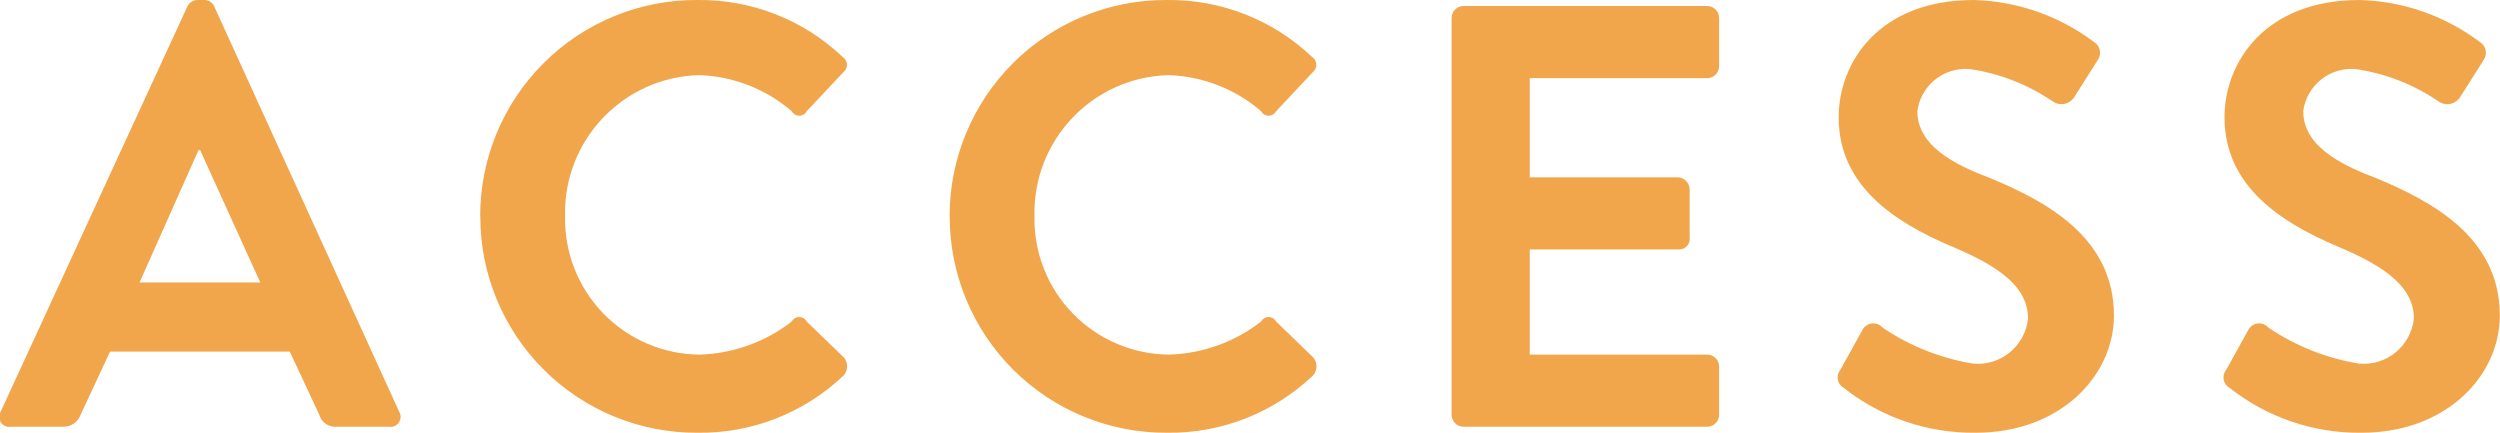
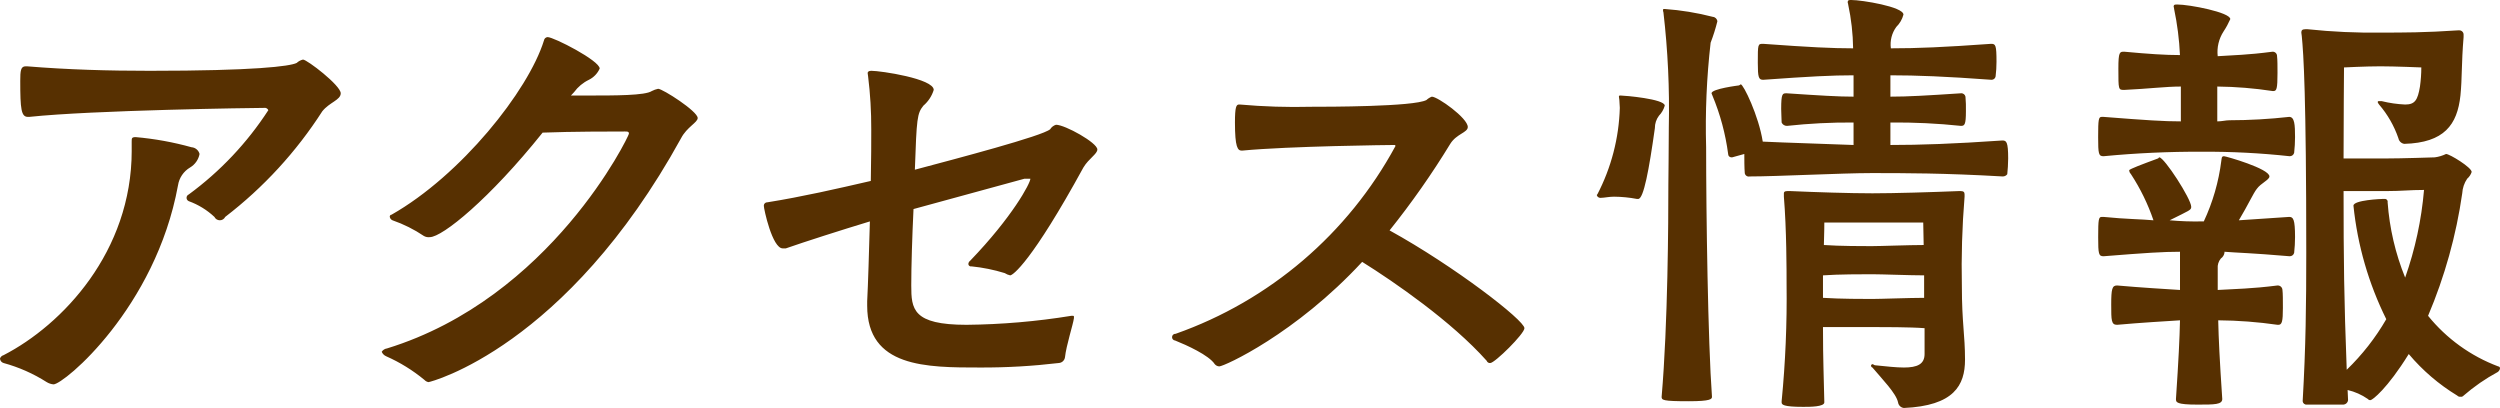
- <svg xmlns="http://www.w3.org/2000/svg" width="41.594" height="7.2" viewBox="0 0 83.188 14.4">
-   <path data-name="50% menu_label_sub_access_sm.svg" d="M.362 14.2h1.74a.6.6 0 00.58-.4l.98-2.1h5.981l.98 2.1a.553.553 0 00.58.4h1.74a.333.333 0 00.34-.5L7.122.2a.355.355 0 00-.34-.2h-.2a.377.377 0 00-.34.2L.021 13.7a.333.333 0 00.341.5zm4.281-4.8L6.603 5h.059l2 4.4H4.639zm11.339-2.2a7.188 7.188 0 007.222 7.2 6.915 6.915 0 004.861-1.9.457.457 0 00.02-.6l-1.241-1.2a.283.283 0 00-.5 0 5.259 5.259 0 01-3.06 1.1 4.512 4.512 0 01-4.481-4.6 4.582 4.582 0 014.461-4.7 4.973 4.973 0 013.08 1.2.283.283 0 00.5 0l1.221-1.3a.309.309 0 00-.02-.5A6.89 6.89 0 0023.204 0a7.188 7.188 0 00-7.226 7.2zm15.62 0a7.188 7.188 0 007.222 7.2 6.915 6.915 0 004.861-1.9.457.457 0 00.02-.6l-1.241-1.2a.283.283 0 00-.5 0 5.259 5.259 0 01-3.06 1.1 4.512 4.512 0 01-4.481-4.6 4.582 4.582 0 014.461-4.7 4.972 4.972 0 013.08 1.2.283.283 0 00.5 0l1.221-1.3a.309.309 0 00-.02-.5A6.89 6.89 0 0038.824 0a7.188 7.188 0 00-7.226 7.2zm16.7 6.6a.4.4 0 00.38.4h8.142a.4.4 0 00.38-.4v-1.6a.4.4 0 00-.38-.4h-5.921V8.3h4.941a.352.352 0 00.38-.4V6.3a.412.412 0 00-.38-.4h-4.941V2.6h5.921a.4.4 0 00.38-.4V.6a.4.4 0 00-.38-.4h-8.142a.4.4 0 00-.38.4v13.2zm13.04-.9a6.954 6.954 0 004.4 1.5c2.82 0 4.6-1.9 4.6-3.9 0-2.6-2.241-3.8-4.181-4.6C64.54 5.3 63.8 4.6 63.8 3.7a1.62 1.62 0 011.761-1.4 6.58 6.58 0 012.78 1.1.51.51 0 00.7-.2l.761-1.2a.419.419 0 00-.12-.6 6.96 6.96 0 00-4-1.4c-3.181 0-4.5 2.1-4.5 3.9 0 2.3 1.88 3.5 3.761 4.3 1.68.7 2.54 1.4 2.54 2.4a1.681 1.681 0 01-1.82 1.5 7.512 7.512 0 01-3.021-1.2.409.409 0 00-.68.1l-.72 1.3a.4.4 0 00.096.6zm12.84 0a6.954 6.954 0 004.4 1.5c2.82 0 4.6-1.9 4.6-3.9 0-2.6-2.241-3.8-4.181-4.6-1.621-.6-2.361-1.3-2.361-2.2a1.62 1.62 0 011.761-1.4 6.58 6.58 0 012.78 1.1.51.51 0 00.7-.2l.76-1.2a.419.419 0 00-.12-.6 6.956 6.956 0 00-4-1.4c-3.181 0-4.5 2.1-4.5 3.9 0 2.3 1.88 3.5 3.76 4.3 1.681.7 2.541 1.4 2.541 2.4a1.681 1.681 0 01-1.82 1.5 7.512 7.512 0 01-3.021-1.2.409.409 0 00-.68.1l-.72 1.3a.4.4 0 00.097.6z" fill="#f2a64b" fill-rule="evenodd" />
+ <svg xmlns="http://www.w3.org/2000/svg" width="111.219" height="18.15" viewBox="0 0 222.438 36.3">
+   <path data-name="50% menu_label_access_sm.svg" d="M2.601 10.4c5.639-.6 20.037-.8 20.876-.8a.354.354 0 01.4.2 28.6 28.6 0 01-7.079 7.5.325.325 0 000 .6 6.646 6.646 0 012.28 1.4.534.534 0 00.96 0 37.173 37.173 0 008.639-9.4c.64-.8 1.64-1 1.64-1.6 0-.7-3-3-3.36-3a1.254 1.254 0 00-.56.3c-.6.3-3.759.7-13.077.7-3.639 0-7.279-.1-10.918-.4h-.12c-.44 0-.48.4-.48 1.3 0 2.5.08 3.2.68 3.2h.12zm9.118 3c0 9-6.159 15.5-11.4 18.2a.468.468 0 00-.32.3.439.439 0 00.32.4A14.011 14.011 0 014.158 34a1.42 1.42 0 00.6.2c.92 0 9.078-6.8 11.078-17.7a2.244 2.244 0 011.08-1.6 1.788 1.788 0 00.84-1.2.8.8 0 00-.72-.6 27.383 27.383 0 00-4.959-.9c-.36 0-.36.1-.36.4v.8zm39.08-4.9l.279-.3a3.536 3.536 0 011.32-1.1 2.043 2.043 0 00.96-1c0-.7-4.079-2.8-4.639-2.8a.353.353 0 00-.32.3c-1.4 4.5-7.4 12-13.558 15.5a.169.169 0 00-.16.2.4.4 0 00.24.3 12.136 12.136 0 012.8 1.4.841.841 0 00.52.1c1.119 0 5.319-3.4 10.038-9.3 2.6-.1 6.119-.1 7.319-.1.24 0 .36 0 .36.2S49.039 26.5 34.441 31a.682.682 0 00-.48.3.762.762 0 00.4.4 14.563 14.563 0 013.4 2.1.658.658 0 00.36.2c.16 0 12.238-3.1 22.476-21.7.52-1 1.48-1.4 1.48-1.8 0-.6-3.12-2.6-3.52-2.6a2.126 2.126 0 00-.56.2c-.6.4-3.2.4-5.839.4h-1.359zm44.758 19.7c0-.1-.04-.1-.12-.1h-.12a61.825 61.825 0 01-9.318.8c-4.8 0-4.919-1.4-4.919-3.5 0-1.7.08-4.3.2-6.8l9.878-2.7h.52c0 .4-1.6 3.4-5.359 7.3a.379.379 0 00-.16.3.23.23 0 00.28.2 15.057 15.057 0 012.959.6 1.438 1.438 0 00.48.2c.24 0 1.92-1.2 6.519-9.6.48-.8 1.24-1.2 1.24-1.6 0-.6-2.88-2.2-3.679-2.2a.928.928 0 00-.52.4c-.68.6-8.279 2.6-12.038 3.6.16-4.6.2-5 .76-5.7a2.985 2.985 0 00.919-1.4c0-1-4.719-1.7-5.559-1.7-.24 0-.32.1-.32.2s.04.2.04.3a37.05 37.05 0 01.28 4.7c0 1 0 2.7-.04 4.6-3.039.7-6.079 1.4-9.2 1.9a.3.3 0 00-.32.3c0 .3.76 3.8 1.68 3.8h.28c1.719-.6 4.839-1.6 7.478-2.4-.08 2.8-.16 5.6-.24 7.1v.4c0 5.5 5.24 5.5 10.079 5.5a57.6 57.6 0 006.959-.4.591.591 0 00.559-.5c.12-1.1.72-2.9.8-3.5v-.1zm14.965-14.8c4.159-.4 13.2-.5 13.517-.5.08 0 .12 0 .12.1a35.766 35.766 0 01-19.556 16.7.3.3 0 00-.04.6c1 .4 3 1.3 3.519 2.1a.555.555 0 00.4.2c.44 0 6.8-2.9 12.718-9.3 2.879 1.8 7.958 5.3 11.078 8.8a.3.3 0 00.32.2c.4 0 3.039-2.6 3.039-3.1 0-.7-6.2-5.5-12-8.7a73.7 73.7 0 005.4-7.7c.56-.9 1.56-1 1.56-1.5 0-.8-2.679-2.7-3.2-2.7a1.471 1.471 0 00-.48.3c-1.12.6-8.879.6-10.238.6a56.064 56.064 0 01-6.359-.2h-.08c-.24 0-.36.2-.36 1.6 0 2.2.24 2.5.6 2.5h.04zm60.717 18.1c0 .9-.64 1.2-1.84 1.2-.68 0-1.56-.1-2.56-.2-.08 0-.16-.1-.24-.1a.156.156 0 00-.12.1.171.171 0 00.12.2c.84 1 2.12 2.3 2.28 3.1a.588.588 0 00.52.5c4.439-.2 5.439-2 5.439-4.3 0-2.2-.28-3.3-.28-6.5a77.4 77.4 0 01.24-8v-.2c0-.2-.08-.3-.36-.3h-.12c-2.44.1-5.8.2-7.719.2-2 0-5.079-.1-7.318-.2h-.24c-.28 0-.32.1-.32.2v.3c.24 2.9.24 6.6.24 7.8a94.309 94.309 0 01-.44 10.4v.1c0 .2.12.4 1.919.4.6 0 1.88 0 1.88-.4-.04-2.3-.12-3.5-.12-6.7h4.359c.88 0 3.44 0 4.68.1v2.3zm-3.04-20.6a55 55 0 016.279.3c.32 0 .44-.1.44-1.3a12.071 12.071 0 00-.04-1.3.373.373 0 00-.4-.3c-3.039.2-4.719.3-6.279.3V6.7c2.32 0 4.919.1 9 .4a.36.36 0 00.36-.3 10.7 10.7 0 00.08-1.3c0-1.5-.08-1.6-.48-1.6-4.2.3-6.559.4-8.919.4a2.639 2.639 0 01.48-1.9 2.379 2.379 0 00.64-1.1c0-.7-3.719-1.3-4.639-1.3-.2 0-.32 0-.32.2 0 .1.04.1.04.2a19.707 19.707 0 01.44 3.9c-1.88 0-3.88-.1-8-.4-.48 0-.48 0-.48 1.7 0 1.3.08 1.5.48 1.5 4.159-.3 6.119-.4 8.039-.4v1.9c-1.36 0-2.96-.1-5.959-.3-.36 0-.48 0-.48 1.4 0 .4.04.9.04 1.2a.5.5 0 00.48.3 51.358 51.358 0 015.919-.3v2c-2.44-.1-6.039-.2-8.079-.3-.36-2.3-1.72-5.1-1.96-5.1a.554.554 0 01-.16.1s-2.439.3-2.439.7l.08.2a20.387 20.387 0 011.4 5.2.29.29 0 00.279.3h.08l1.08-.3c0 .5 0 1.2.04 1.7a.358.358 0 00.44.3c2.4 0 8.2-.3 10.838-.3 2.88 0 6.479 0 11.678.3a.488.488 0 00.4-.2c.04-.4.08-.9.08-1.4 0-1.5-.16-1.6-.52-1.6-4.359.3-7.318.4-9.958.4v-2zm-20.356 24.4c0 .3.08.4 2.4.4 2 0 2.08-.2 2.08-.4-.36-4.9-.52-16.3-.52-22.2a65.605 65.605 0 01.4-9.3 16.2 16.2 0 00.6-1.9.439.439 0 00-.4-.4 23.961 23.961 0 00-4.28-.7c-.119 0-.159 0-.159.1a.62.62 0 00.04.2 74.188 74.188 0 01.479 10.2c0 2.3-.04 4.2-.04 5.1 0 3.3-.04 12.4-.599 18.9zm-2.08-17.6c.48 0 .96-2.6 1.48-6.3a1.806 1.806 0 01.36-1.1 2.1 2.1 0 00.519-.9c0-.6-3.6-.9-3.919-.9-.12 0-.16 0-.16.1s.04.2.04.3c0 .2.04.5.04.7a17.788 17.788 0 01-2 7.7c-.04 0-.04 0-.04.1a.354.354 0 00.4.2c.24 0 .68-.1 1.12-.1a11.335 11.335 0 012.04.2h.12zm25.436 8.8c-1.28 0-3.88.1-4.64.1-.64 0-2.839 0-4.359-.1v-2c1.36-.1 3.56-.1 4.359-.1.88 0 3.4.1 4.64.1v2zm-.04-4.7c-1.32 0-3.88.1-4.64.1-.679 0-2.839 0-4.239-.1.04-1.1.04-2 .04-2h8.8zm37.72 12.9a5.264 5.264 0 011.8.8.259.259 0 00.24.1c.16 0 1.48-1 3.4-4.1a17.518 17.518 0 004.319 3.7.329.329 0 00.28.1.294.294 0 00.28-.1 16.821 16.821 0 013.039-2.1.505.505 0 00.2-.3.169.169 0 00-.16-.2 14.667 14.667 0 01-6.239-4.5 43.829 43.829 0 003.04-10.9 2.55 2.55 0 01.44-1.3 1.316 1.316 0 00.4-.6c0-.4-1.96-1.6-2.28-1.6a3.319 3.319 0 01-1 .3s-2.959.1-4.4.1h-3.719c0-3.2.04-8.1.04-8.1s1.959-.1 3.239-.1 3.639.1 3.639.1a12.435 12.435 0 01-.12 1.7c-.2 1.2-.44 1.6-1.319 1.6a10.621 10.621 0 01-2.08-.3h-.24c-.08 0-.12 0-.12.1a.886.886 0 00.12.2 9.166 9.166 0 011.72 3 .628.628 0 00.52.5c3.559-.1 4.719-1.7 5-4.3.16-1.6.08-2.8.28-5.2v-.2a.377.377 0 00-.4-.4h-.08c-2.96.2-4.919.2-6.839.2a54.855 54.855 0 01-6.559-.3h-.2c-.28 0-.36.1-.36.3a2.174 2.174 0 01.04.3c.16 1.6.4 5.3.4 19.3 0 4.6-.04 8.3-.32 13.2a.334.334 0 00.36.3h3.2a.449.449 0 00.479-.4zm-6.158-5.8c.319 0 .4-.3.4-1.5 0-.7 0-1.3-.04-1.6a.416.416 0 00-.439-.4c-2.36.3-3.72.3-5.32.4v-1.9a1.218 1.218 0 01.28-.9.767.767 0 00.32-.5v-.1c1.24.1 2.28.1 5.8.4a.4.4 0 00.4-.3 12.634 12.634 0 00.08-1.4c0-1.6-.16-1.8-.52-1.8l-4.479.3c.84-1.4 1.28-2.4 1.6-2.8.36-.5 1.12-.8 1.12-1.1 0-.7-3.88-1.8-4.04-1.8-.24 0-.2.2-.24.4a17.983 17.983 0 01-1.559 5.4h-.16a26.217 26.217 0 01-2.88-.1c1.8-.9 1.92-.9 1.92-1.2 0-.7-2.4-4.4-2.84-4.4-.04 0-.08.1-.12.1 0 0-1.919.7-2.319.9-.2.1-.24.1-.24.2a.556.556 0 00.16.3 18.285 18.285 0 012 4.1c-1.079-.1-2.439-.1-4.439-.3h-.16c-.28 0-.32.2-.32 1.8 0 1.5.04 1.7.48 1.7 3.76-.3 5.279-.4 6.8-.4v3.4c-1.52-.1-3.319-.2-5.6-.4-.44 0-.52.3-.52 1.7s0 1.8.52 1.8c2.24-.2 4.079-.3 5.6-.4-.04 1.7-.12 3.4-.36 7 0 .3.04.5 1.92.5 1.519 0 2.2 0 2.2-.5-.24-3.6-.32-5.3-.36-7a39.111 39.111 0 015.28.4h.08zm-.44-20.8c.28 0 .36-.2.36-1.6 0-.6 0-1.2-.04-1.5a.385.385 0 00-.4-.4c-2.28.3-3.44.3-4.88.4a3.354 3.354 0 01.52-2.2 7.42 7.42 0 00.6-1.1c0-.6-3.639-1.3-4.719-1.3-.2 0-.32 0-.32.2a.62.62 0 01.04.2 25.482 25.482 0 01.52 4.1c-1.32 0-2.8-.1-4.959-.3-.4 0-.52 0-.52 1.5 0 1.9 0 1.9.52 1.9 2.159-.1 3.679-.3 5.039-.3v3.1c-1.52 0-3.039-.1-6.879-.4h-.16c-.28 0-.32.2-.32 1.8 0 1.5.04 1.7.48 1.7a87.542 87.542 0 018.759-.4 68.452 68.452 0 017.8.4.4.4 0 00.4-.3 12.634 12.634 0 00.08-1.4c0-1.1-.04-1.8-.52-1.8a48.663 48.663 0 01-5.319.3c-.32 0-.68.1-1.08.1V7.7a35.045 35.045 0 014.92.4h.08zm9.718 9.6c-.12 0-2.6.1-2.6.6a29.5 29.5 0 002.92 10.1 20.536 20.536 0 01-3.519 4.5c-.24-6.3-.28-9.8-.28-15.9h3.879c1.28 0 2-.1 3.279-.1a31.492 31.492 0 01-1.679 7.8 22.035 22.035 0 01-1.56-6.7.251.251 0 00-.28-.3h-.16z" fill="#573001" fill-rule="evenodd" />
</svg>
